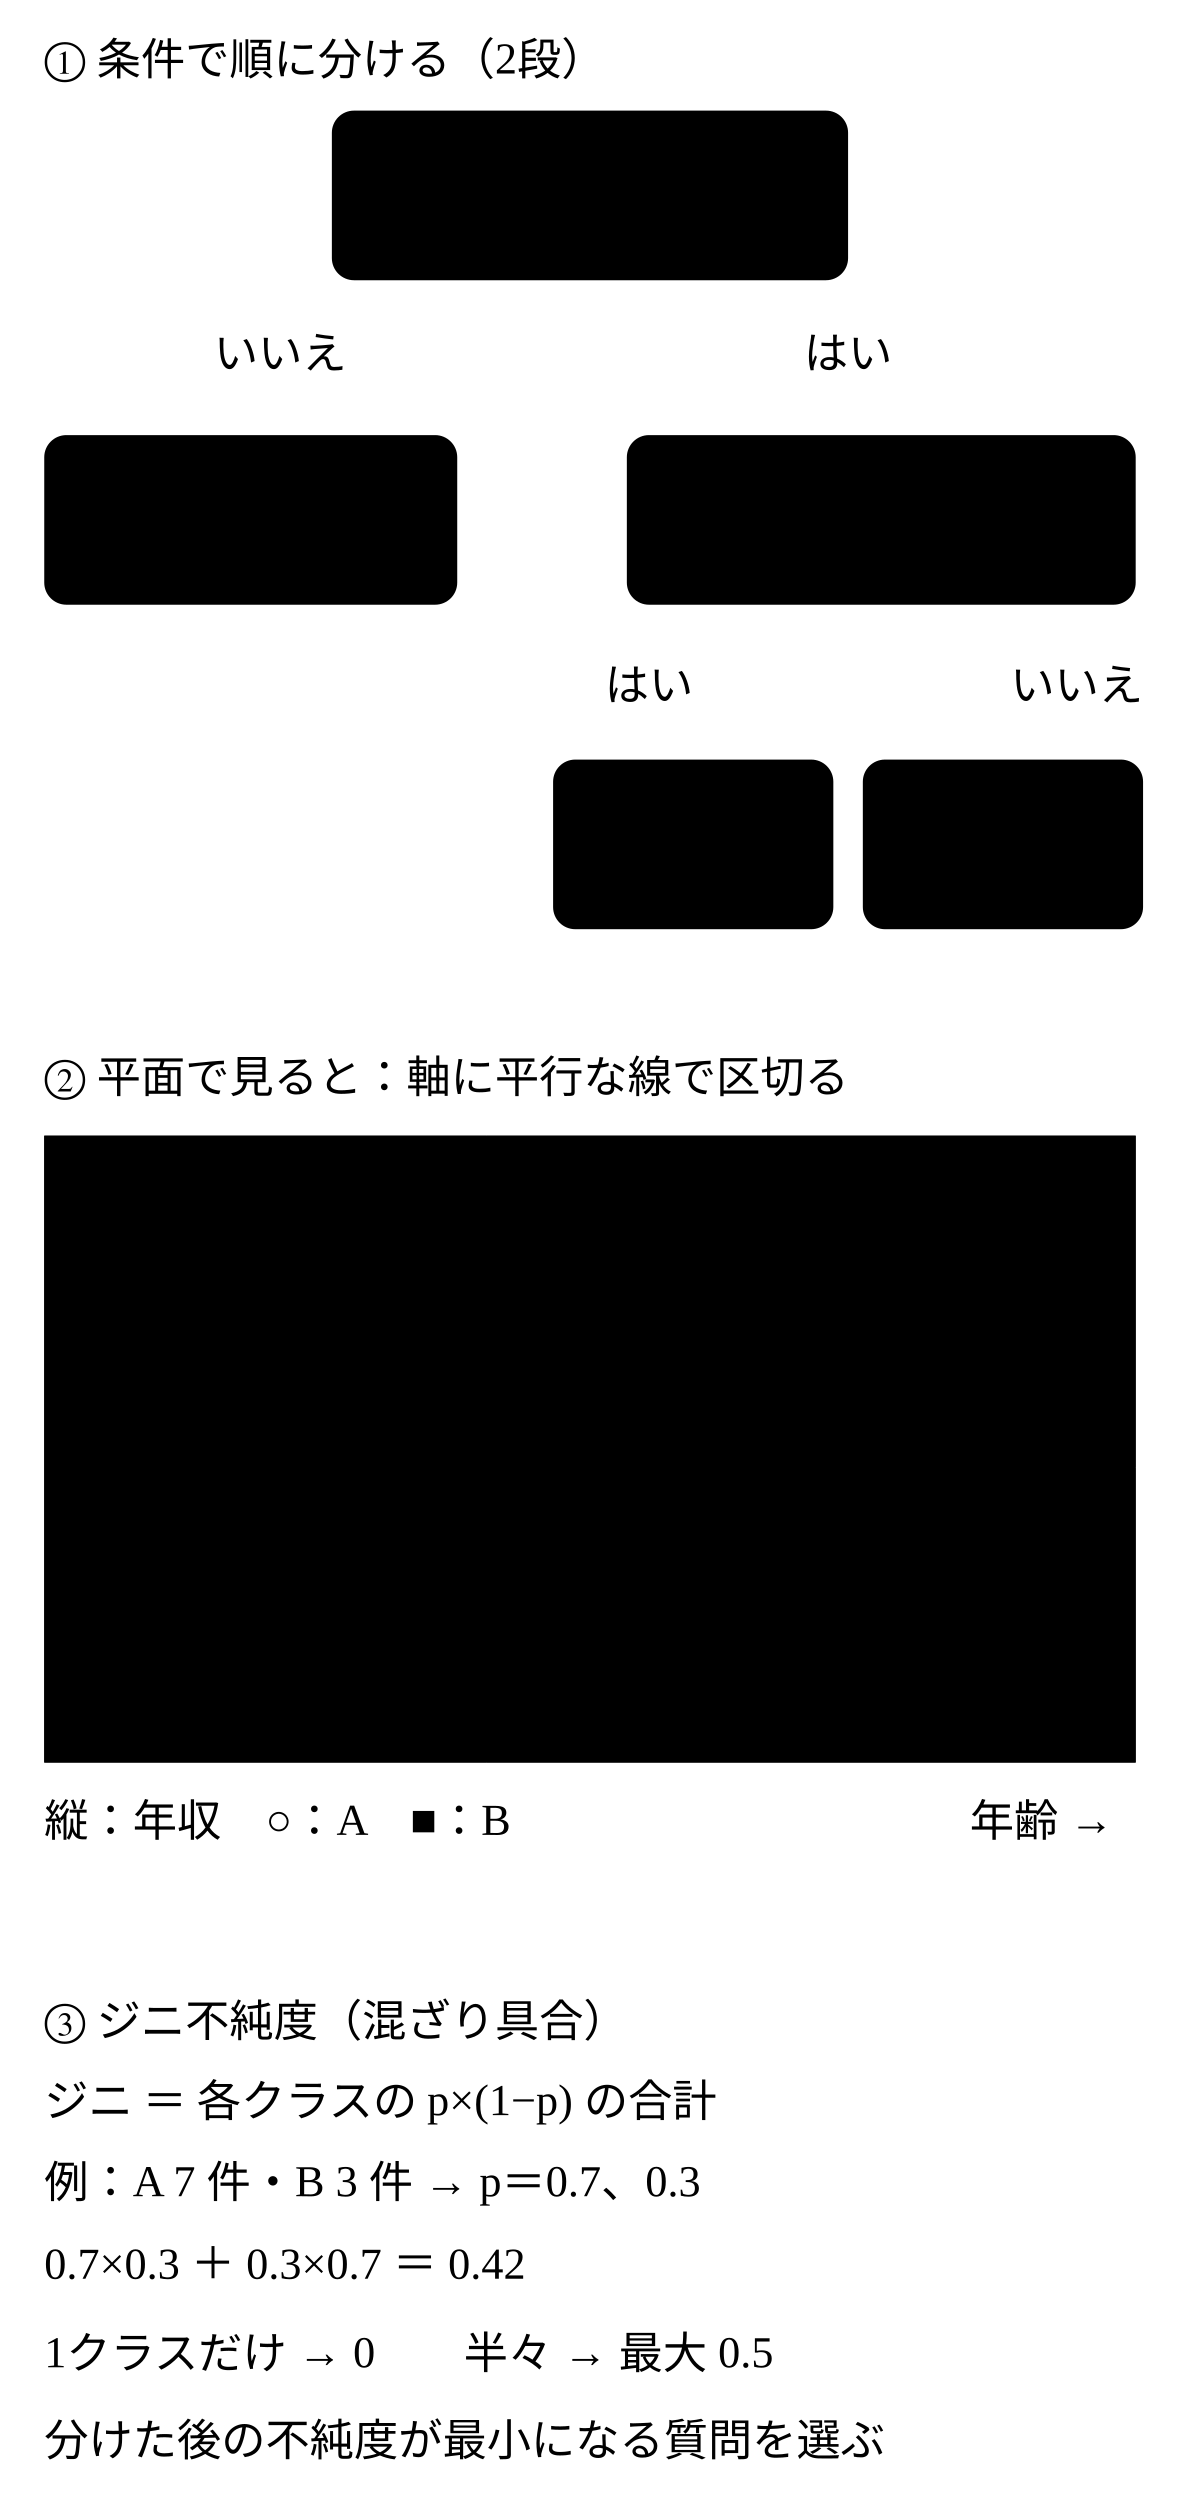
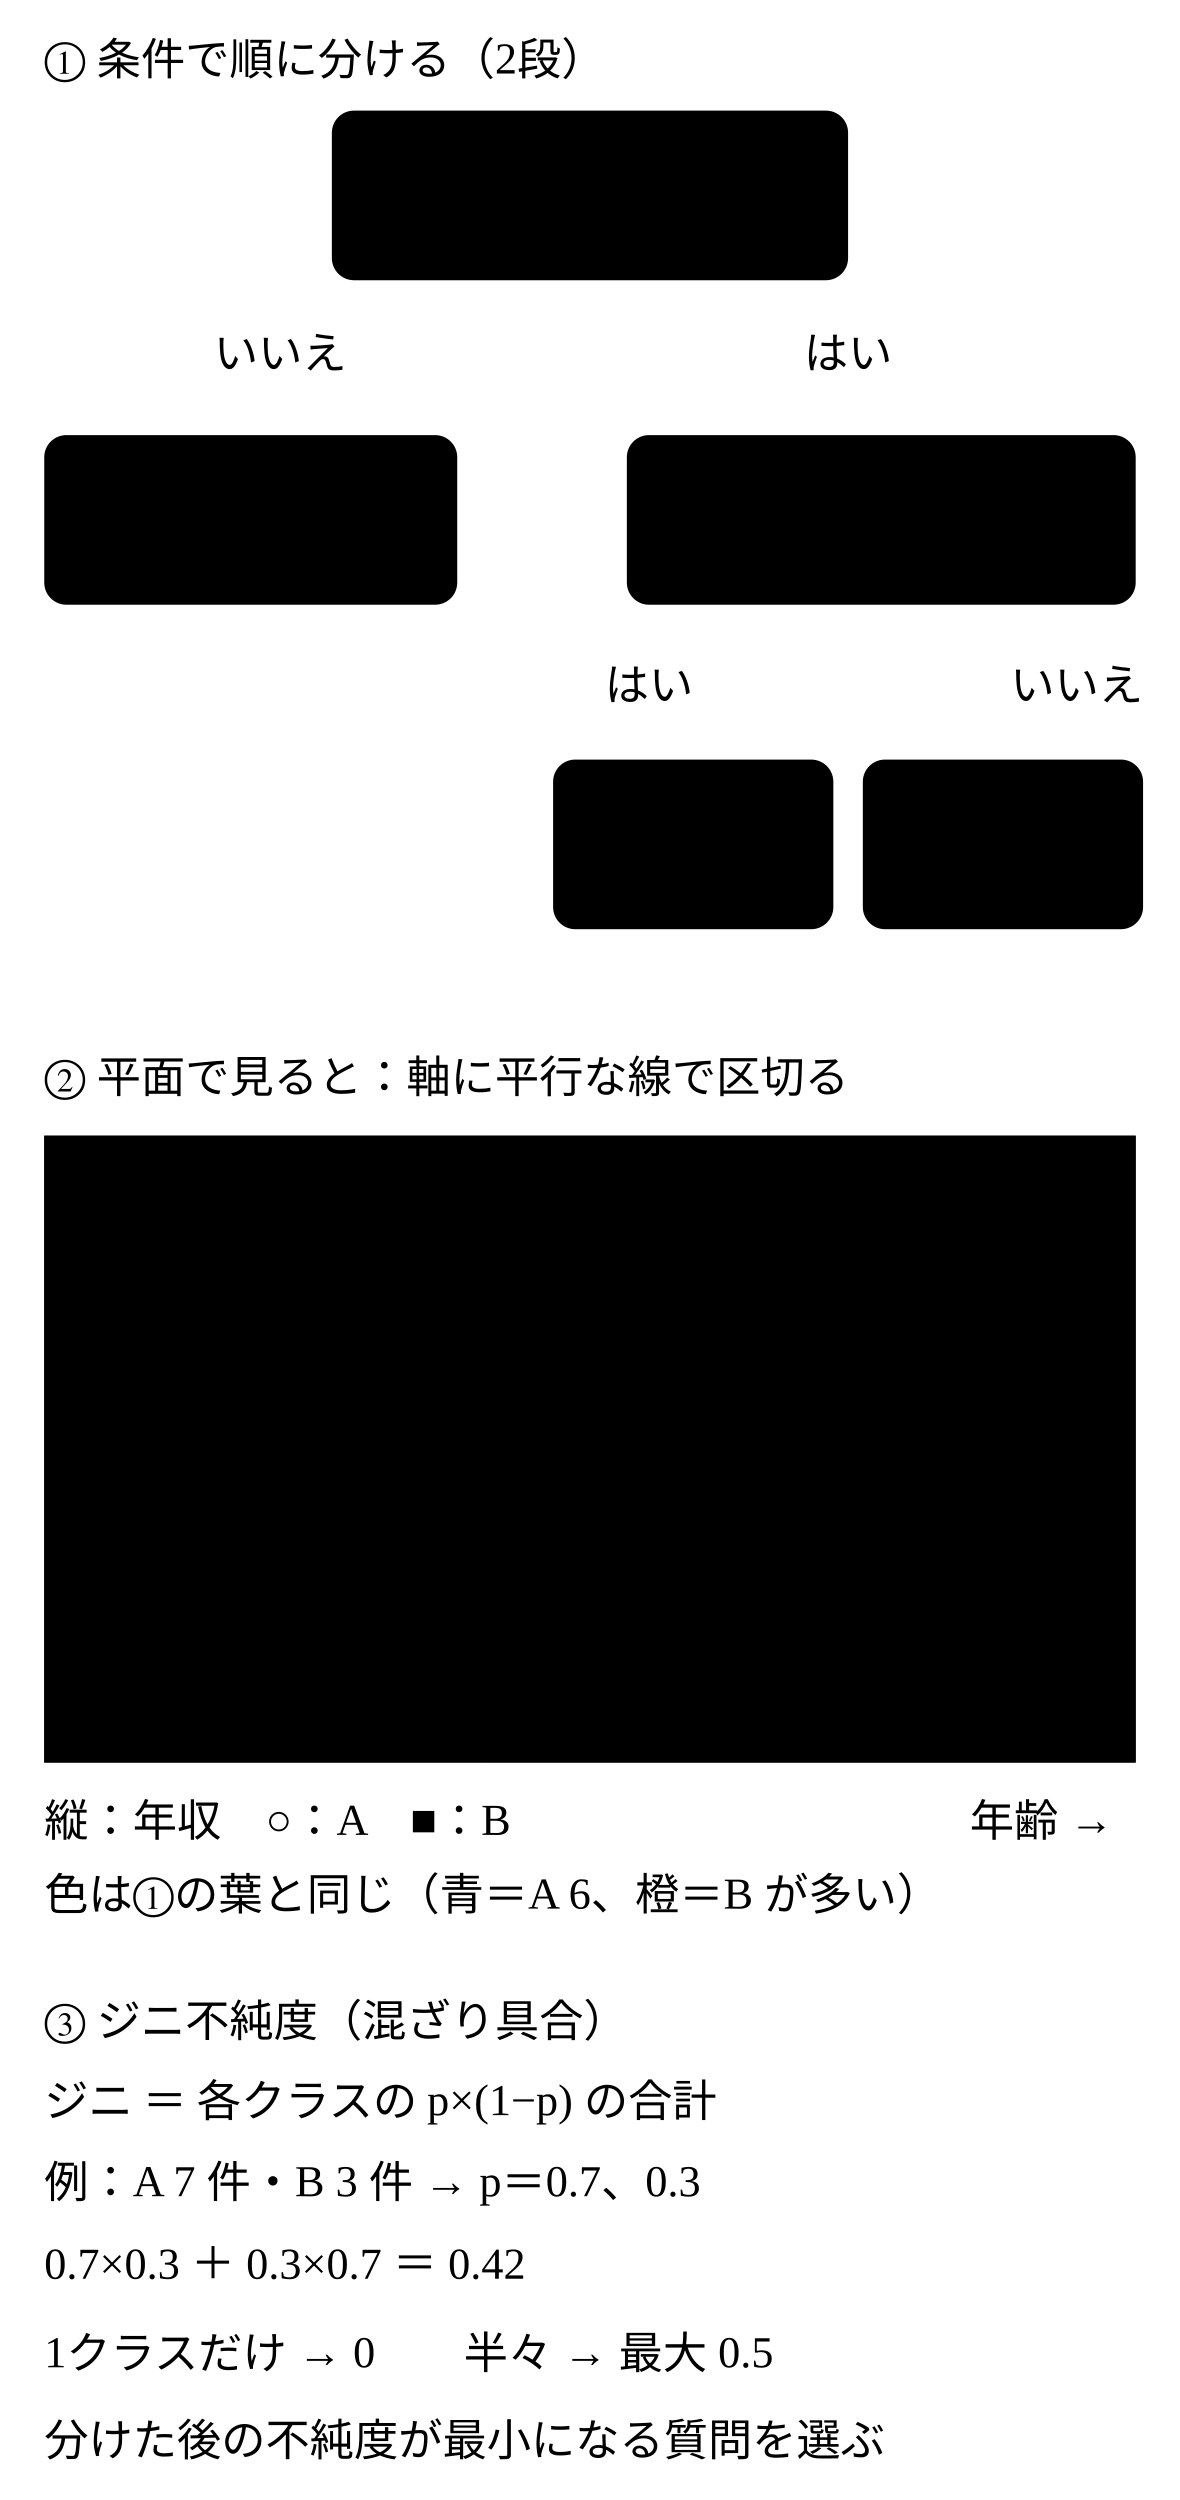
<svg xmlns="http://www.w3.org/2000/svg" viewBox="0 0 320 678" role="img" aria-labelledby="fig-g-decision-tree-t fig-g-decision-tree-d">
  <text x="12" y="20" class="tb">① 条件で順に分ける（2段）</text>
  <rect x="90" y="30" width="140" height="46" class="fs sb" stroke-width="1.5" rx="6" />
  <text x="160" y="48" class="tb" text-anchor="middle">年齢 ≥ 30 ？</text>
  <text x="160" y="66" class="tm" text-anchor="middle">A 8 ／ B 12</text>
  <rect x="12" y="118" width="112" height="46" class="fwn swn" stroke-width="1.5" rx="6" />
  <text x="68" y="136" class="tb" text-anchor="middle">年齢 ＜ 30</text>
  <text x="68" y="154" class="tm" text-anchor="middle">A 1 ／ B 9</text>
  <rect x="170" y="118" width="138" height="46" class="fs sb" stroke-width="1.5" rx="6" />
  <text x="239" y="136" class="tb" text-anchor="middle">年収 ≥ 500 ？</text>
  <text x="239" y="154" class="tm" text-anchor="middle">A 7 ／ B 3</text>
  <rect x="150" y="206" width="76" height="46" class="fas sa" stroke-width="1.5" rx="6" />
  <text x="188" y="224" class="tb" text-anchor="middle">A 6</text>
  <text x="188" y="242" class="tm" text-anchor="middle">B 0</text>
  <rect x="234" y="206" width="76" height="46" class="fwn swn" stroke-width="1.5" rx="6" />
  <text x="272" y="224" class="tb" text-anchor="middle">A 1</text>
  <text x="272" y="242" class="tm" text-anchor="middle">B 3</text>
  <line x1="130" y1="76" x2="68" y2="118" class="l sm w1" />
  <text x="76" y="100" class="tm" text-anchor="middle">いいえ</text>
  <line x1="190" y1="76" x2="239" y2="118" class="l sm w1" />
  <text x="230" y="100" class="tm" text-anchor="middle">はい</text>
  <line x1="205" y1="164" x2="188" y2="206" class="l sm w1" />
  <text x="176" y="190" class="tm" text-anchor="middle">はい</text>
  <line x1="270" y1="164" x2="272" y2="206" class="l sm w1" />
  <text x="292" y="190" class="tm" text-anchor="middle">いいえ</text>
  <line x1="12" y1="272" x2="308" y2="272" class="l sb w1" />
  <text x="12" y="296" class="tb">② 平面で見ると：軸に平行な線で区切る</text>
  <rect x="12" y="308" width="296" height="170" class="sb" stroke-width="1" />
  <rect x="132" y="308" width="176" height="90" class="fas" />
  <rect x="12" y="308" width="120" height="170" class="fwn" />
  <rect x="132" y="398" width="176" height="80" class="fwn" />
  <line x1="132" y1="308" x2="132" y2="478" class="l w2" />
  <line x1="132" y1="398" x2="308" y2="398" class="l w2" />
  <text x="126" y="326" class="tb" text-anchor="end">年齢 30</text>
  <text x="302" y="392" class="tb" text-anchor="end">年収 500</text>
  <rect x="31.5" y="333.5" width="9" height="9" class="fm sm" stroke-width="1.5" />
  <rect x="57.5" y="353.5" width="9" height="9" class="fm sm" stroke-width="1.5" />
  <rect x="37.5" y="381.5" width="9" height="9" class="fm sm" stroke-width="1.5" />
  <rect x="81.5" y="339.5" width="9" height="9" class="fm sm" stroke-width="1.5" />
  <rect x="99.5" y="369.5" width="9" height="9" class="fm sm" stroke-width="1.5" />
  <rect x="47.5" y="413.5" width="9" height="9" class="fm sm" stroke-width="1.5" />
  <rect x="77.5" y="433.5" width="9" height="9" class="fm sm" stroke-width="1.5" />
  <rect x="103.5" y="403.5" width="9" height="9" class="fm sm" stroke-width="1.5" />
  <rect x="65.5" y="453.5" width="9" height="9" class="fm sm" stroke-width="1.5" />
  <circle cx="112" cy="448" r="5" class="fs sa" stroke-width="2" />
  <circle cx="162" cy="328" r="5" class="fs sa" stroke-width="2" />
  <circle cx="188" cy="348" r="5" class="fs sa" stroke-width="2" />
  <circle cx="212" cy="336" r="5" class="fs sa" stroke-width="2" />
  <circle cx="240" cy="356" r="5" class="fs sa" stroke-width="2" />
  <circle cx="266" cy="332" r="5" class="fs sa" stroke-width="2" />
  <circle cx="282" cy="368" r="5" class="fs sa" stroke-width="2" />
  <circle cx="274" cy="444" r="5" class="fs sa" stroke-width="2" />
  <rect x="157.5" y="423.5" width="9" height="9" class="fm sm" stroke-width="1.5" />
  <rect x="193.5" y="451.5" width="9" height="9" class="fm sm" stroke-width="1.5" />
  <rect x="227.5" y="421.5" width="9" height="9" class="fm sm" stroke-width="1.5" />
  <text x="302" y="498" class="tm" text-anchor="end">年齢 →</text>
  <text x="16" y="300" />
  <text x="12" y="498" class="tm">縦：年収　○：A　■：B</text>
-   <line x1="12" y1="528" x2="308" y2="528" class="l sb w1" />
+   <text x="12" y="518" class="tb">色は①の葉と同じ（青＝A 6、橙＝B が多い）</text>
+   <line x1="12" y1="534" x2="308" y2="534" class="l sb w1" />
  <text x="12" y="552" class="tb">③ ジニ不純度（混ざり具合）</text>
  <text x="12" y="574">ジニ ＝ 各クラスの p×(1−p) の合計</text>
  <text x="12" y="596">例：A 7 件・B 3 件 → p＝0.7、0.3</text>
  <text x="12" y="618" class="tb">0.7×0.3 ＋ 0.3×0.7 ＝ 0.42</text>
  <text x="12" y="642" class="tm">1クラスだけ → 0　　半々 → 最大 0.5</text>
  <text x="12" y="666" class="tb">分けた後の不純度が最小になる質問を選ぶ</text>
</svg>
